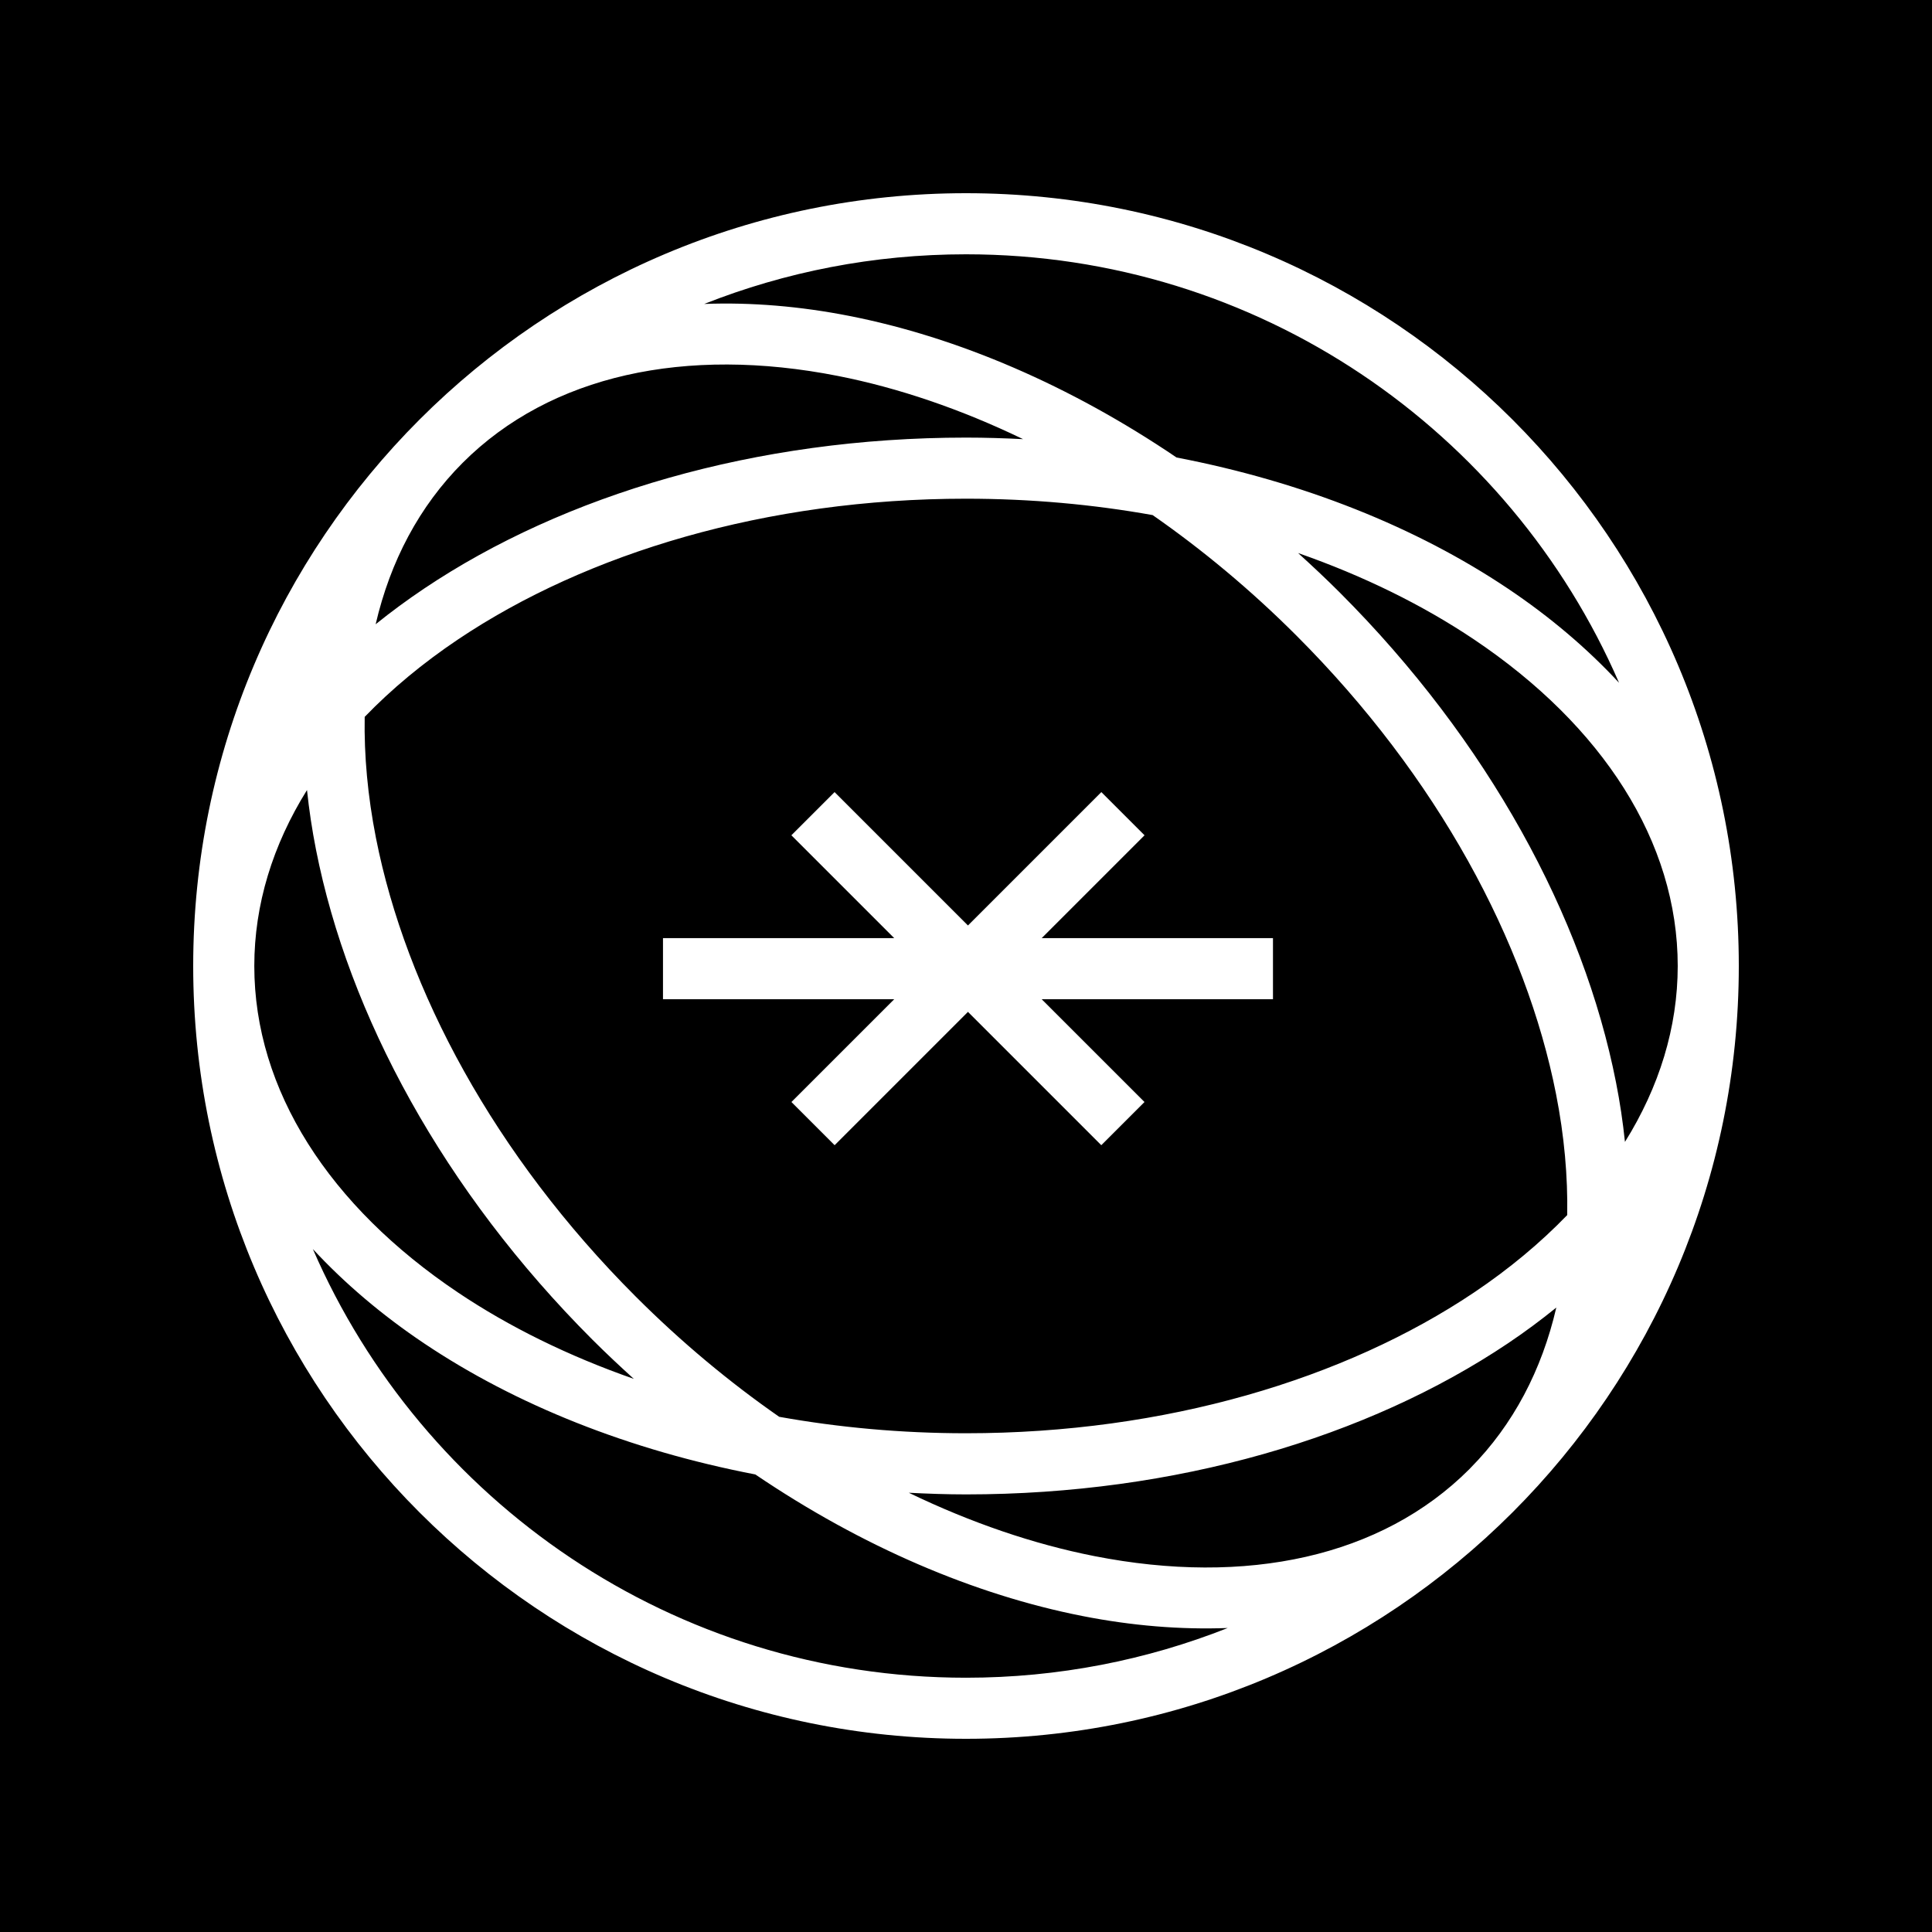
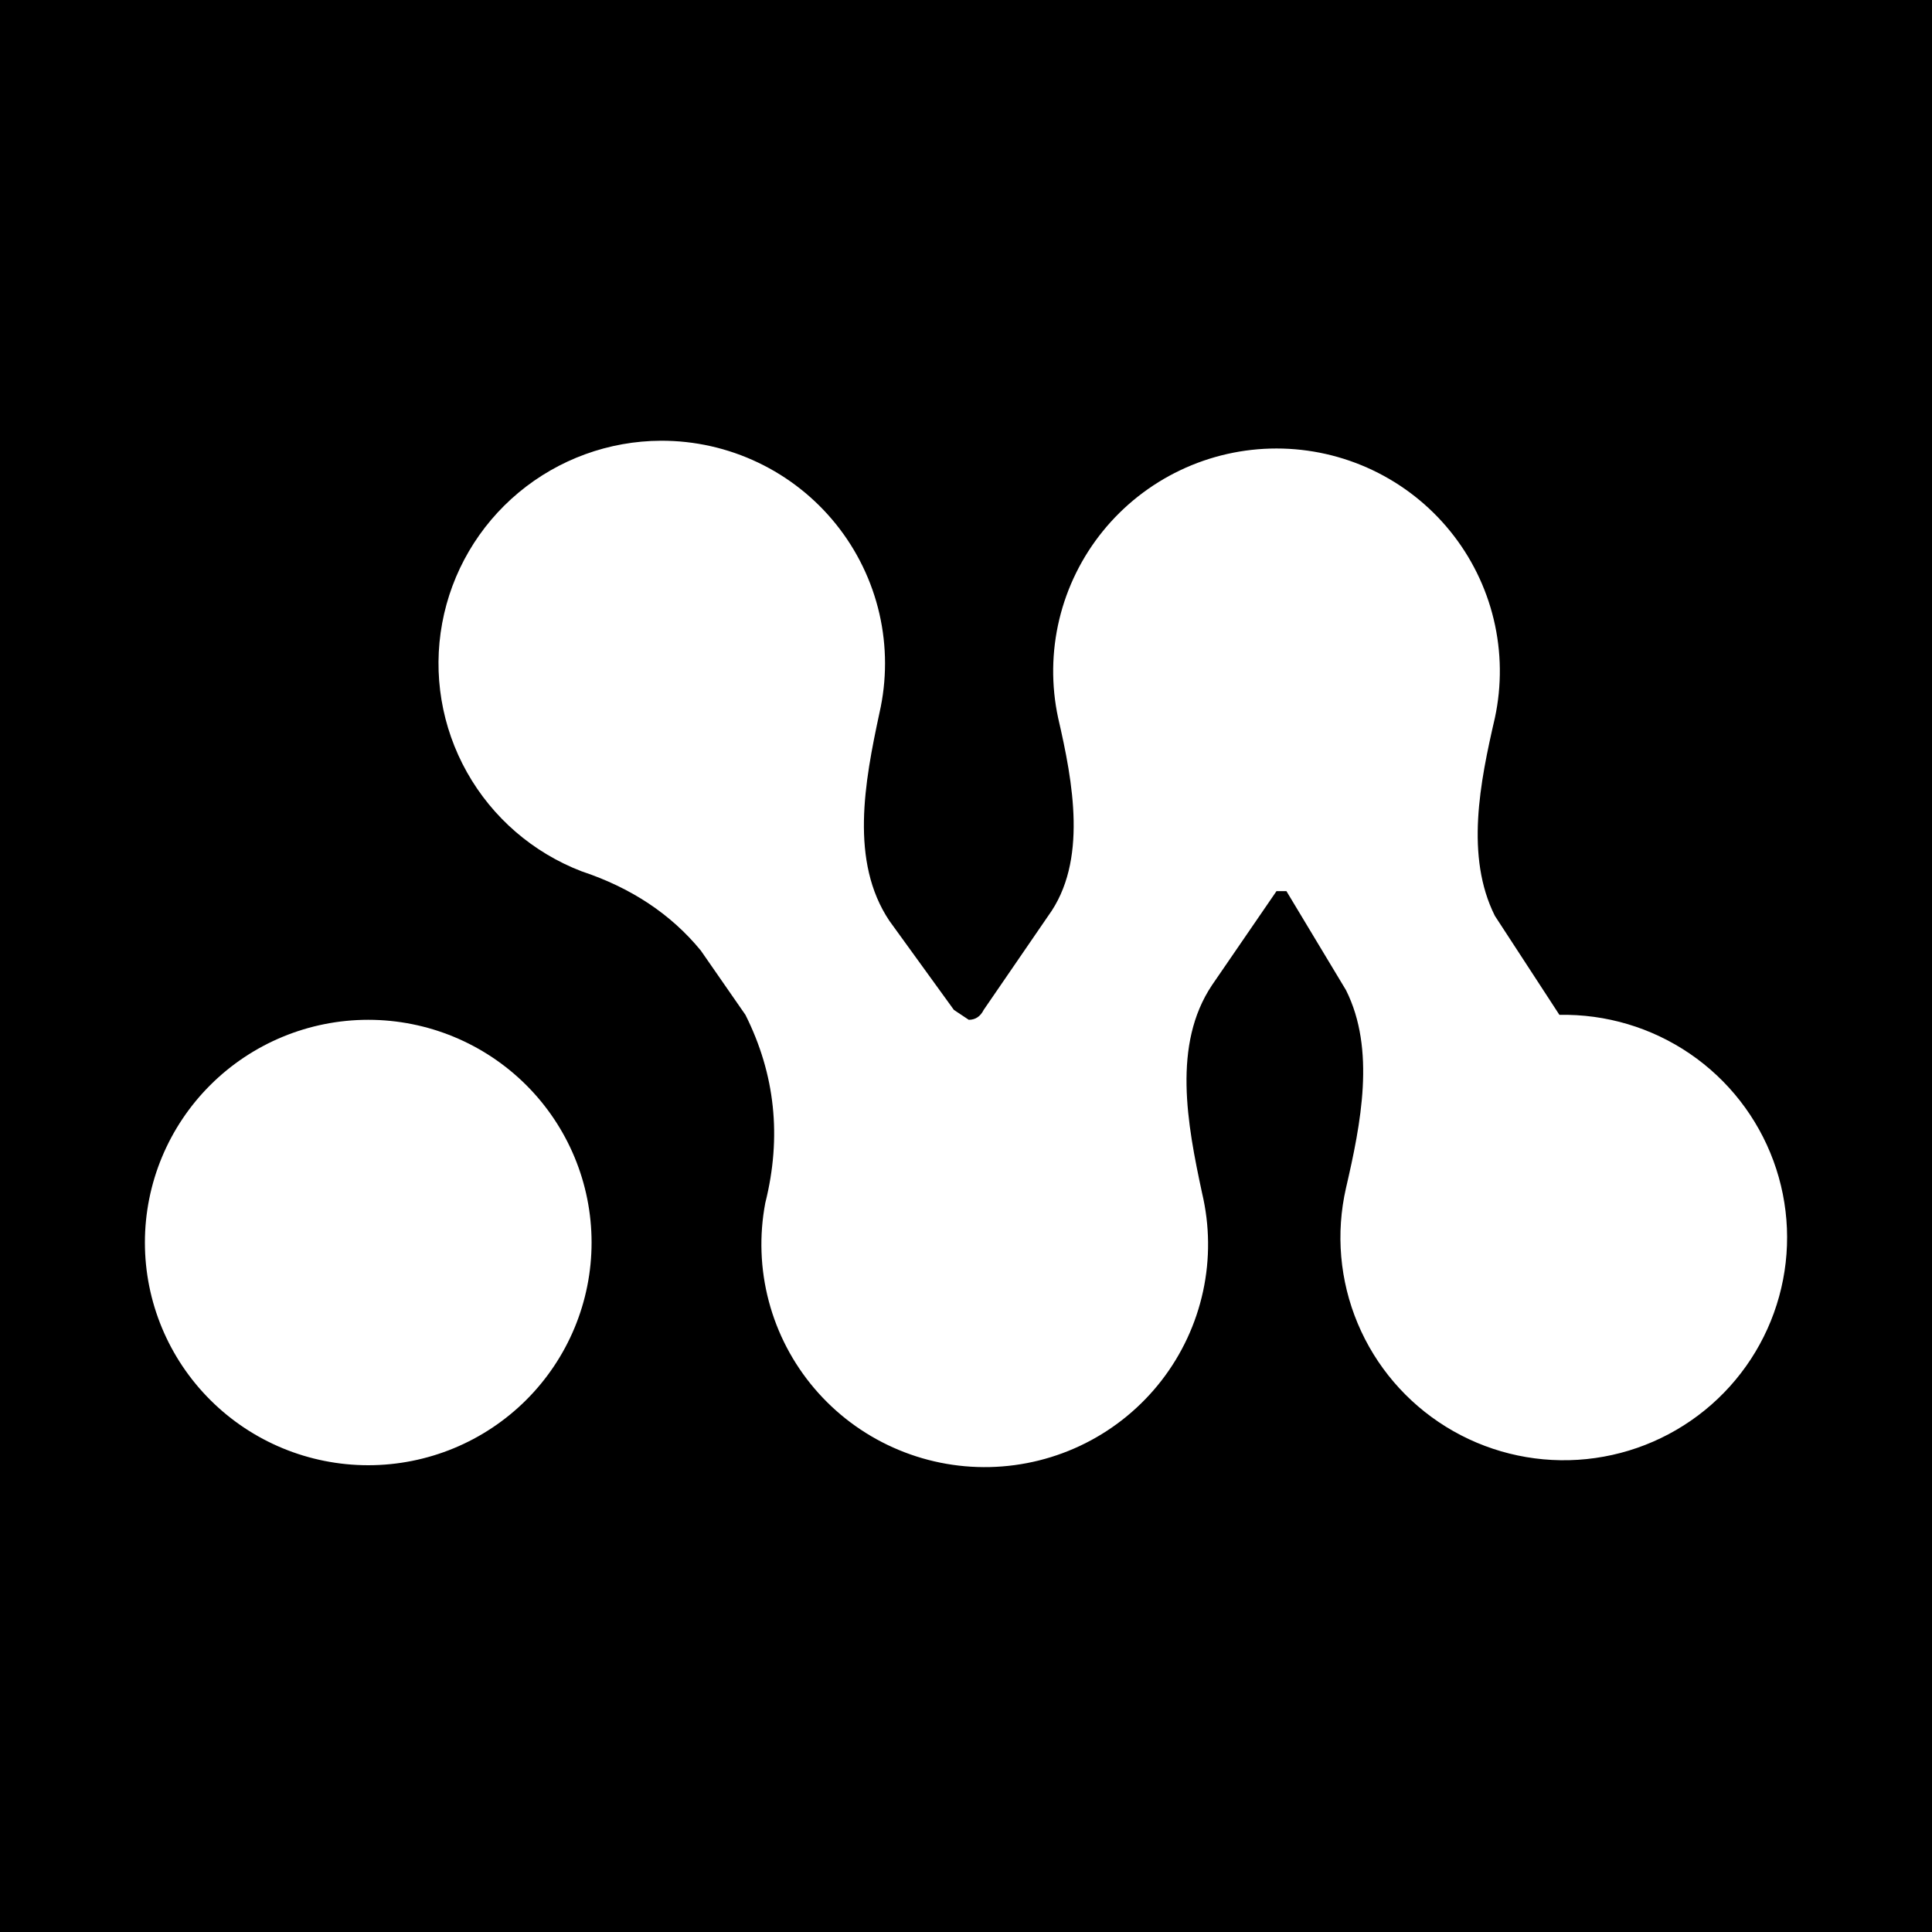
<svg xmlns="http://www.w3.org/2000/svg" viewBox="0 0 80 80">
  <rect width="100%" height="100%" fill="black" />
-   <path d="M47.393 34.587L43.134 38.846H52.711V41.376H43.134L47.391 45.632L45.602 47.42L40.081 41.899L34.56 47.42L32.771 45.632L37.028 41.376H27.453V38.846H37.028L32.769 34.587L34.558 32.799L40.081 38.322L45.604 32.799L47.393 34.587Z" fill="white" />
-   <path fill-rule="evenodd" clip-rule="evenodd" d="M40 8C57.673 8 72 22.327 72 40C72 57.673 57.673 72 40 72C22.327 72 8 57.673 8 40C8 22.327 22.327 8 40 8ZM12.955 51.721C17.487 62.165 27.89 69.471 40 69.471C43.827 69.471 47.483 68.739 50.838 67.412C48.889 67.486 46.865 67.319 44.816 66.915C40.342 66.034 35.686 64.041 31.277 61.054C26.048 60.048 21.348 58.166 17.562 55.626C15.828 54.463 14.28 53.151 12.955 51.721ZM64.443 54.144C63.805 54.66 63.138 55.157 62.438 55.626C56.64 59.515 48.704 61.88 40 61.88C39.204 61.88 38.414 61.851 37.632 61.812C40.214 63.057 42.802 63.939 45.306 64.433C51.608 65.675 57.203 64.474 60.839 60.839C60.856 60.821 60.872 60.803 60.89 60.785C62.662 58.993 63.844 56.729 64.443 54.144ZM40 20.65C31.729 20.65 24.299 22.901 18.972 26.473C17.507 27.456 16.212 28.534 15.101 29.684C15.073 31.284 15.226 32.963 15.567 34.696C16.808 40.989 20.47 47.834 26.318 53.682C28.212 55.577 30.213 57.239 32.265 58.667C34.726 59.108 37.319 59.348 40 59.348C48.271 59.348 55.701 57.097 61.028 53.525C62.493 52.542 63.784 51.463 64.895 50.314C64.922 48.715 64.774 47.037 64.433 45.306C63.193 39.013 59.531 32.166 53.682 26.318C51.786 24.421 49.782 22.758 47.729 21.329C45.269 20.888 42.679 20.65 40 20.65ZM12.712 32.714C11.294 34.988 10.53 37.453 10.53 40C10.53 45.141 13.637 49.947 18.972 53.525C21.09 54.945 23.542 56.151 26.245 57.096C25.666 56.571 25.091 56.032 24.529 55.471C18.375 49.316 14.434 42.032 13.085 35.184C12.921 34.355 12.798 33.531 12.712 32.714ZM53.751 22.9C54.331 23.426 54.908 23.966 55.471 24.529C61.625 30.683 65.566 37.968 66.915 44.816C67.079 45.644 67.201 46.468 67.286 47.284C68.704 45.01 69.47 42.547 69.471 40C69.471 34.858 66.363 30.051 61.028 26.473C58.909 25.052 56.456 23.845 53.751 22.9ZM40 10.53C36.173 10.53 32.515 11.259 29.16 12.586C31.109 12.512 33.134 12.681 35.184 13.085C39.656 13.966 44.311 15.958 48.719 18.944C53.949 19.949 58.651 21.832 62.438 24.372C64.17 25.533 65.717 26.844 67.041 28.272C62.507 17.832 52.107 10.53 40 10.53ZM34.696 15.567C28.394 14.325 22.797 15.526 19.161 19.161C17.362 20.961 16.16 23.241 15.555 25.849C16.192 25.334 16.863 24.841 17.562 24.372C23.36 20.483 31.296 18.12 40 18.12C40.795 18.12 41.583 18.145 42.363 18.184C39.785 16.94 37.198 16.06 34.696 15.567Z" fill="white" />
+   <path d="M15.248 42.228C17.701 42.228 20.053 43.2 21.788 44.929C23.522 46.659 24.496 49.004 24.496 51.45C24.496 53.896 23.522 56.242 21.788 57.971C20.053 59.701 17.701 60.672 15.248 60.672C12.795 60.672 10.443 59.701 8.709 57.971C6.974 56.242 6 53.896 6 51.45C6 49.004 6.974 46.659 8.709 44.929C10.443 43.2 12.795 42.228 15.248 42.228ZM27.373 18.25C28.765 18.246 30.139 18.555 31.394 19.155C32.649 19.754 33.752 20.628 34.621 21.711C35.49 22.794 36.103 24.059 36.414 25.412C36.724 26.764 36.725 28.169 36.416 29.522C35.8 32.391 35.183 35.67 36.827 38.129L39.499 41.818L40.115 42.228C40.389 42.228 40.595 42.091 40.732 41.818L43.404 37.924C45.048 35.67 44.431 32.391 43.815 29.727C43.526 28.382 43.542 26.99 43.862 25.652C44.182 24.315 44.798 23.065 45.665 21.996C46.532 20.926 47.628 20.064 48.872 19.471C50.117 18.878 51.478 18.571 52.857 18.571C54.236 18.571 55.598 18.878 56.843 19.471C58.087 20.064 59.183 20.926 60.05 21.996C60.917 23.065 61.533 24.315 61.853 25.652C62.173 26.99 62.189 28.382 61.9 29.727C61.283 32.391 60.667 35.465 61.9 37.924L64.572 42.023C66.496 41.986 68.385 42.548 69.974 43.632C71.562 44.716 72.772 46.267 73.435 48.07C74.098 49.872 74.18 51.836 73.669 53.687C73.159 55.538 72.083 57.184 70.59 58.396C69.097 59.608 67.262 60.325 65.341 60.447C63.42 60.569 61.508 60.091 59.873 59.078C58.237 58.065 56.96 56.569 56.218 54.797C55.476 53.026 55.307 51.068 55.734 49.196C56.351 46.532 56.968 43.458 55.734 40.998L53.268 36.9H52.857L50.186 40.793C48.541 43.253 49.158 46.532 49.775 49.401C50.092 50.738 50.107 52.129 49.816 53.472C49.525 54.816 48.937 56.078 48.095 57.165C47.252 58.253 46.177 59.139 44.947 59.759C43.717 60.379 42.364 60.716 40.986 60.748C39.608 60.779 38.241 60.503 36.984 59.939C35.727 59.376 34.612 58.539 33.721 57.491C32.83 56.443 32.185 55.209 31.834 53.88C31.482 52.551 31.433 51.161 31.689 49.811C32.374 47.078 32.1 44.482 30.867 42.023L29.018 39.359C27.785 37.856 26.14 36.763 24.085 36.08C22.072 35.307 20.393 33.858 19.338 31.981C18.283 30.105 17.919 27.92 18.31 25.804C18.7 23.689 19.819 21.776 21.475 20.396C23.13 19.017 25.216 18.257 27.373 18.25Z" fill="white" />
</svg>
